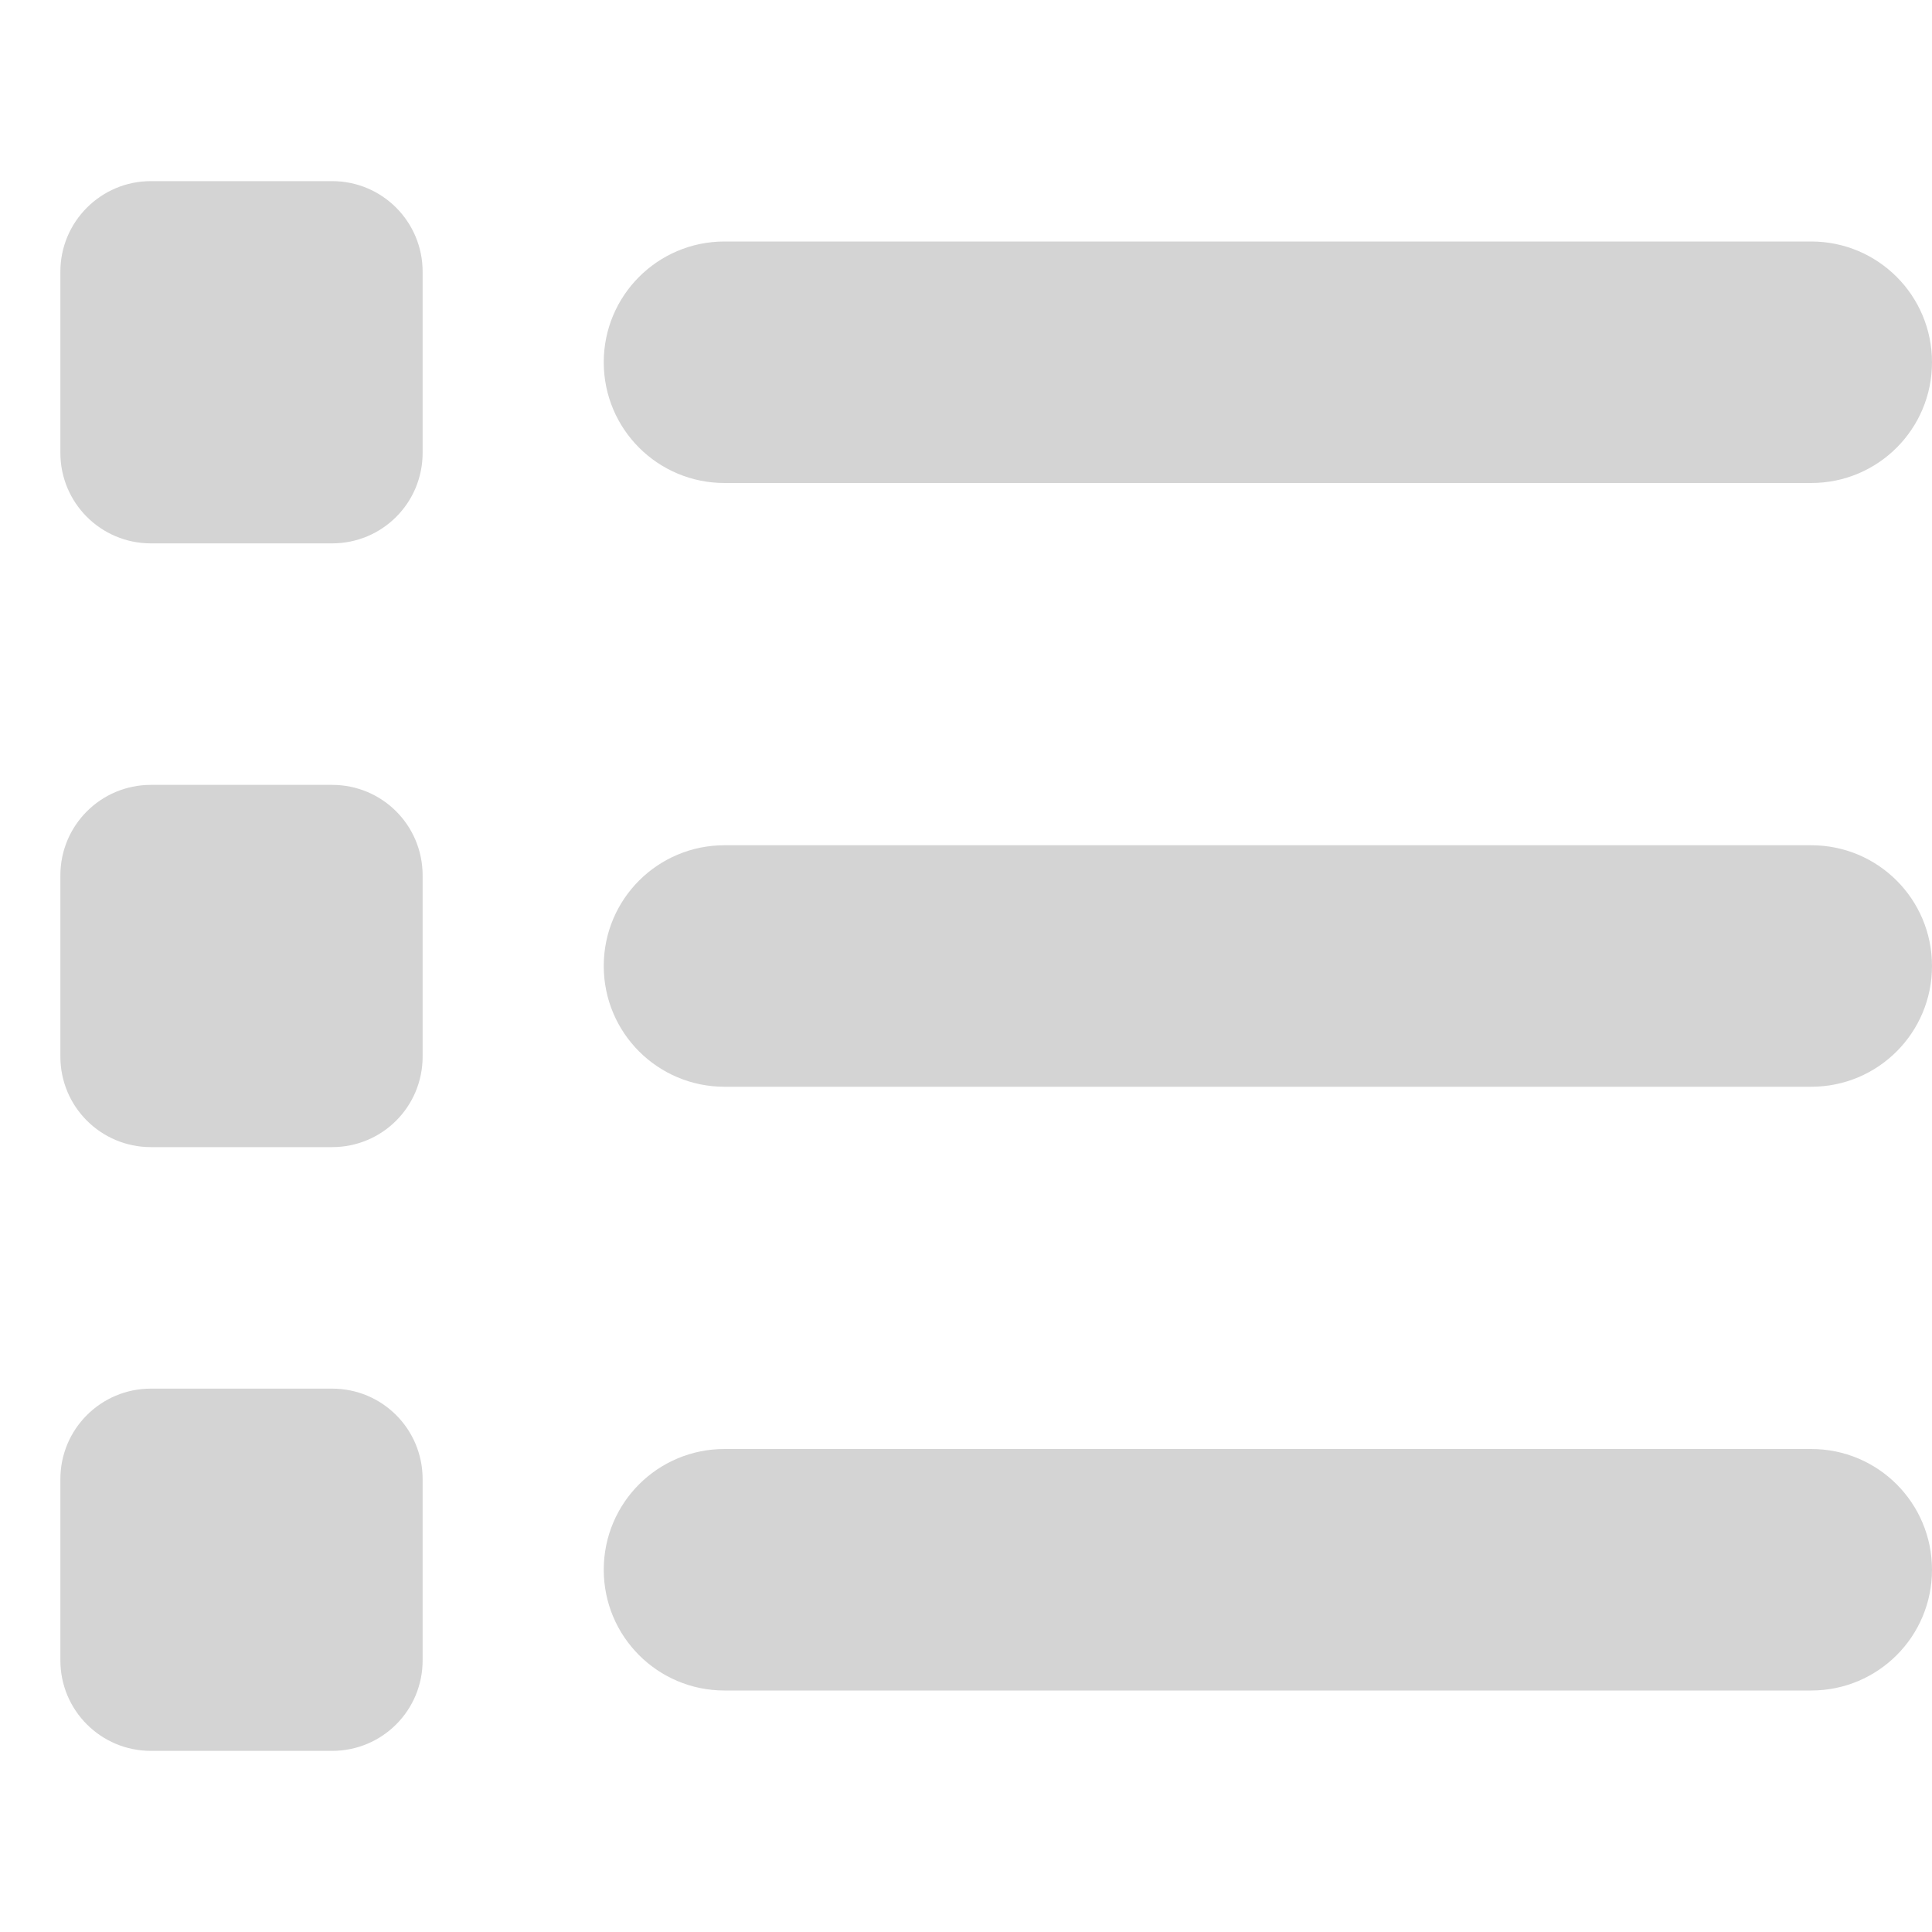
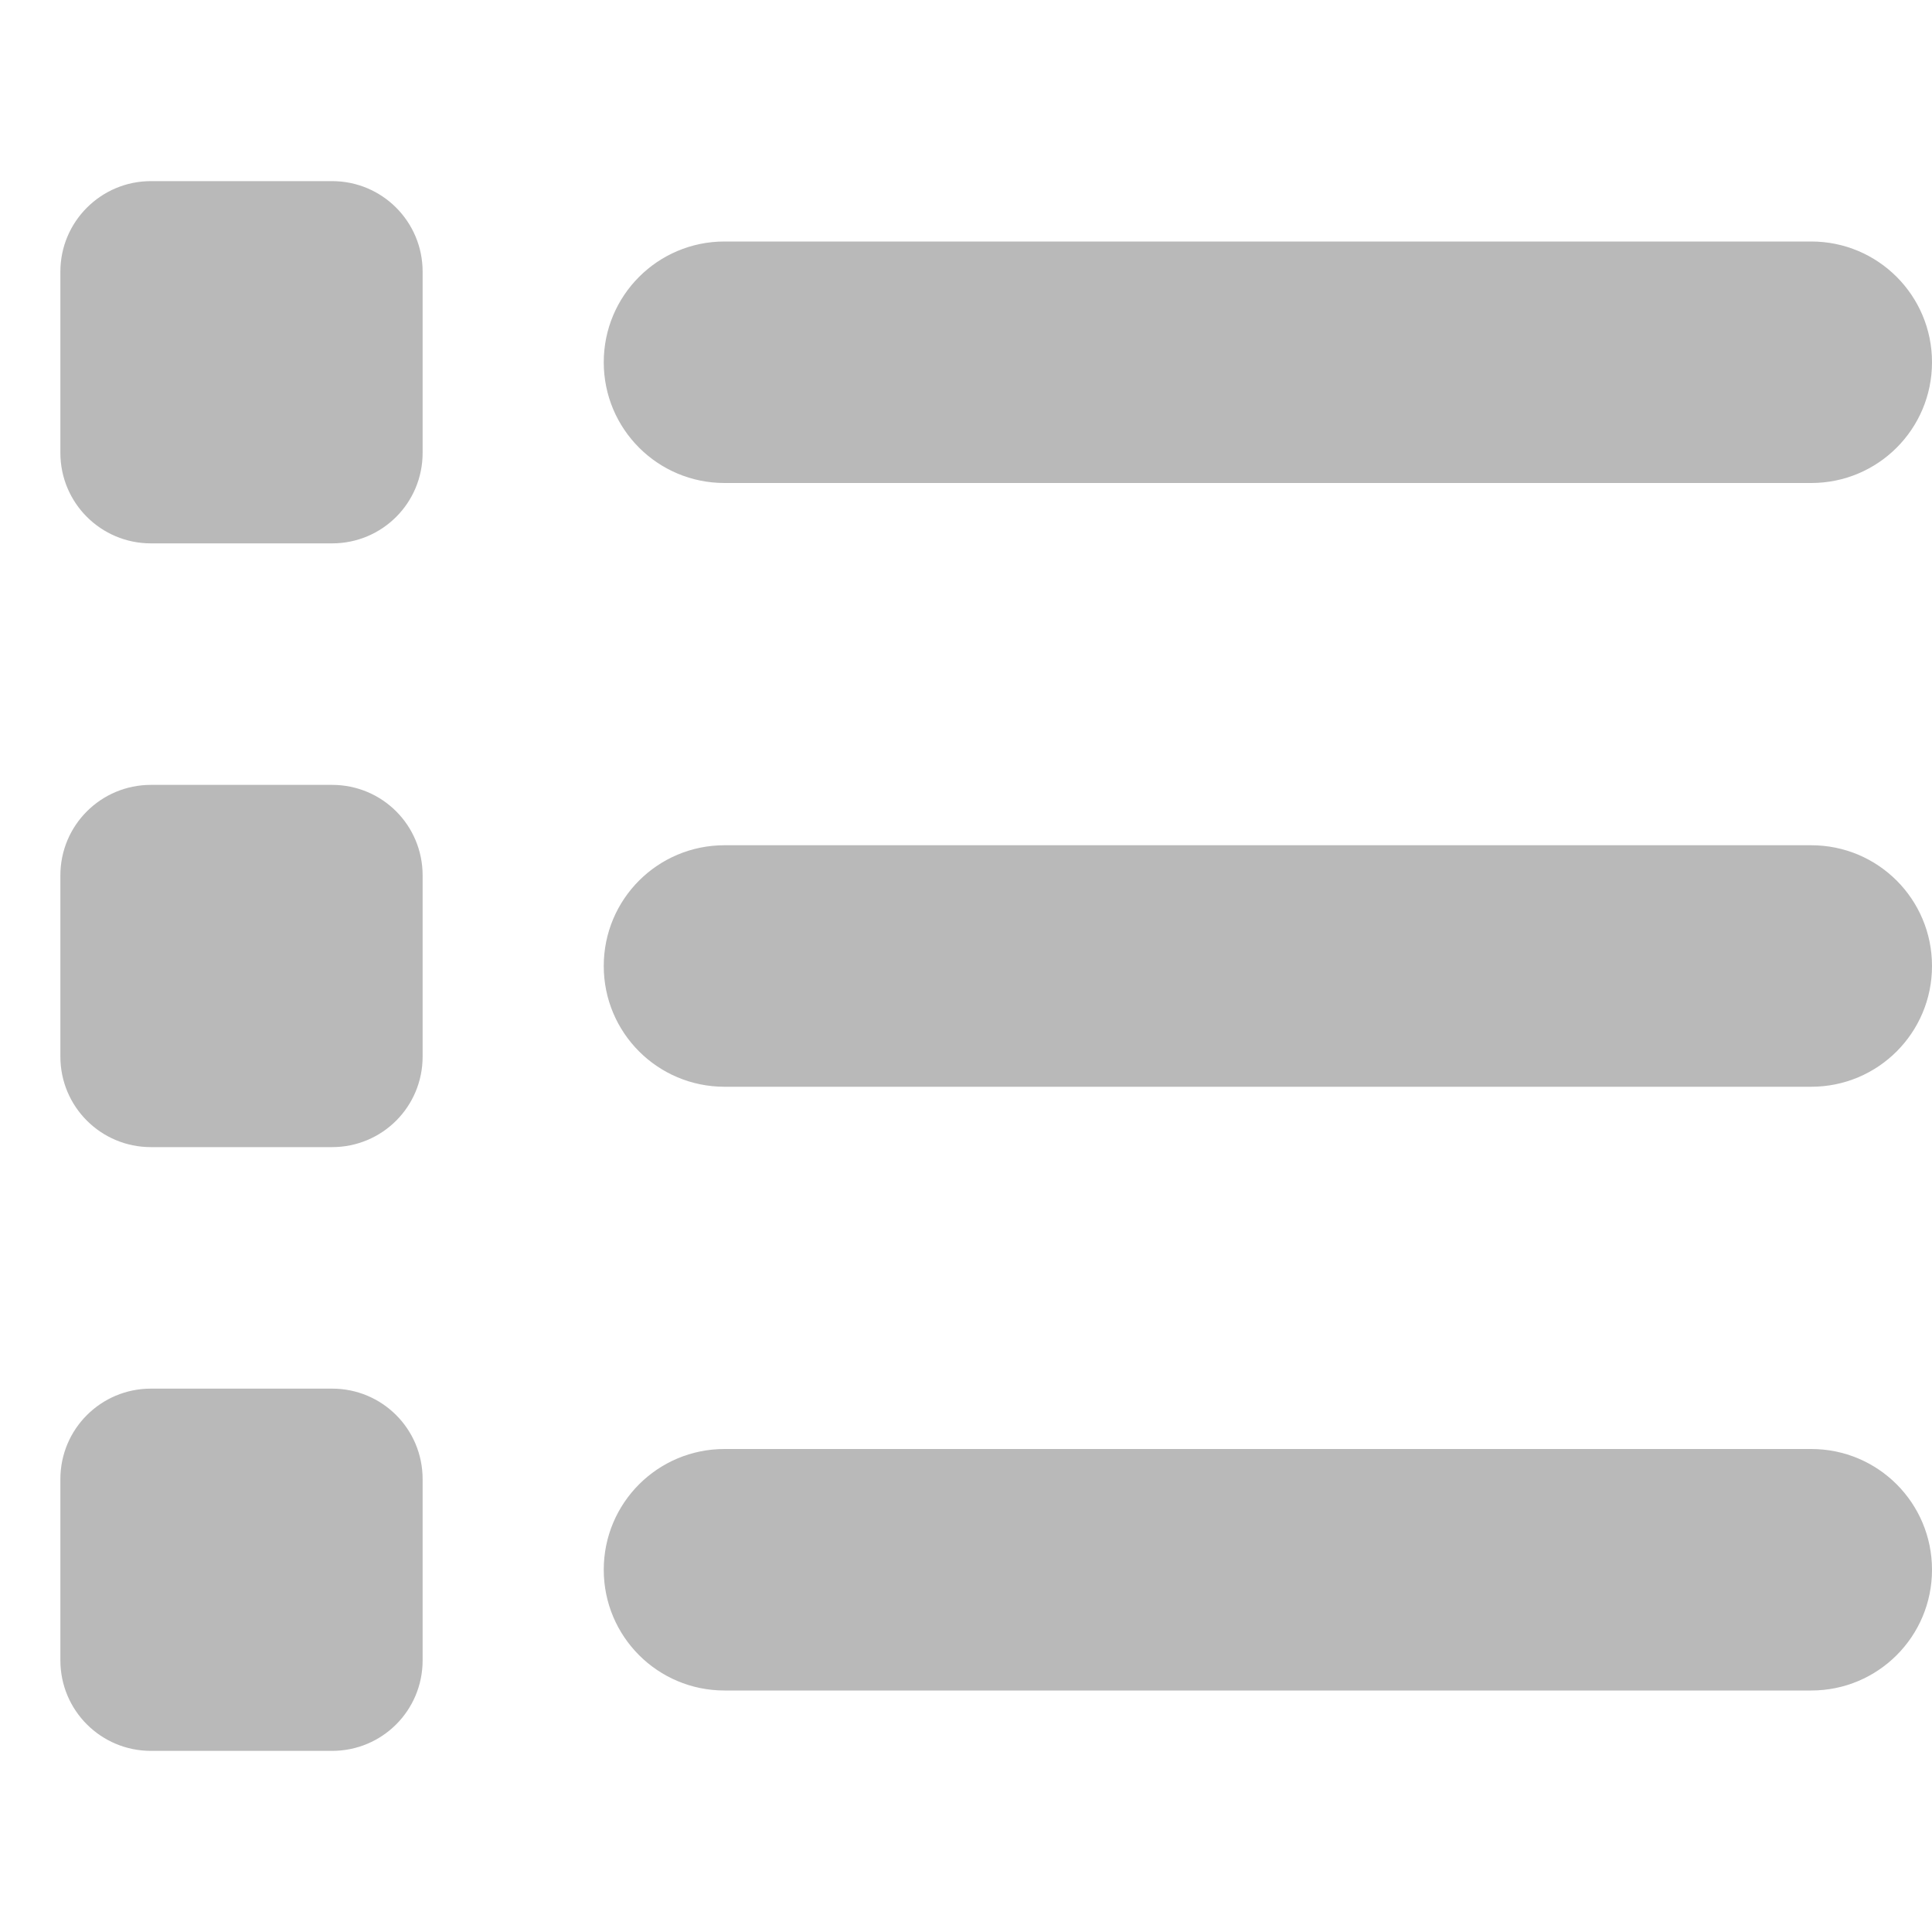
<svg xmlns="http://www.w3.org/2000/svg" viewBox="0 0 512 512">
-   <path d="M88 48C101.3 48 112 58.75 112 72V120C112 133.3 101.3 144 88 144H40C26.75 144 16 133.3 16 120V72C16 58.75 26.75 48 40 48H88zM480 64C497.7 64 512 78.33 512 96C512 113.7 497.7 128 480 128H192C174.3 128 160 113.7 160 96C160 78.33 174.3 64 192 64H480zM480 224C497.7 224 512 238.3 512 256C512 273.7 497.7 288 480 288H192C174.3 288 160 273.7 160 256C160 238.3 174.3 224 192 224H480zM480 384C497.7 384 512 398.3 512 416C512 433.7 497.7 448 480 448H192C174.3 448 160 433.7 160 416C160 398.3 174.3 384 192 384H480zM16 232C16 218.7 26.75 208 40 208H88C101.3 208 112 218.7 112 232V280C112 293.3 101.3 304 88 304H40C26.75 304 16 293.3 16 280V232zM88 368C101.3 368 112 378.7 112 392V440C112 453.3 101.3 464 88 464H40C26.75 464 16 453.3 16 440V392C16 378.7 26.75 368 40 368H88z" fill="#d4d4d4" />
+   <path d="M88 48C101.3 48 112 58.75 112 72V120C112 133.3 101.3 144 88 144H40C26.75 144 16 133.3 16 120V72C16 58.75 26.75 48 40 48H88zM480 64C497.7 64 512 78.33 512 96C512 113.7 497.7 128 480 128H192C174.3 128 160 113.7 160 96C160 78.33 174.3 64 192 64H480zM480 224C497.7 224 512 238.3 512 256C512 273.7 497.7 288 480 288H192C174.3 288 160 273.7 160 256C160 238.3 174.3 224 192 224H480zM480 384C497.7 384 512 398.3 512 416C512 433.7 497.7 448 480 448H192C174.3 448 160 433.7 160 416C160 398.3 174.3 384 192 384H480zM16 232C16 218.7 26.75 208 40 208H88C101.3 208 112 218.7 112 232V280C112 293.3 101.3 304 88 304H40C26.75 304 16 293.3 16 280V232zM88 368C101.3 368 112 378.7 112 392V440C112 453.3 101.3 464 88 464H40C26.75 464 16 453.3 16 440V392C16 378.7 26.75 368 40 368H88z" fill="#b9b9b9" />
</svg>
